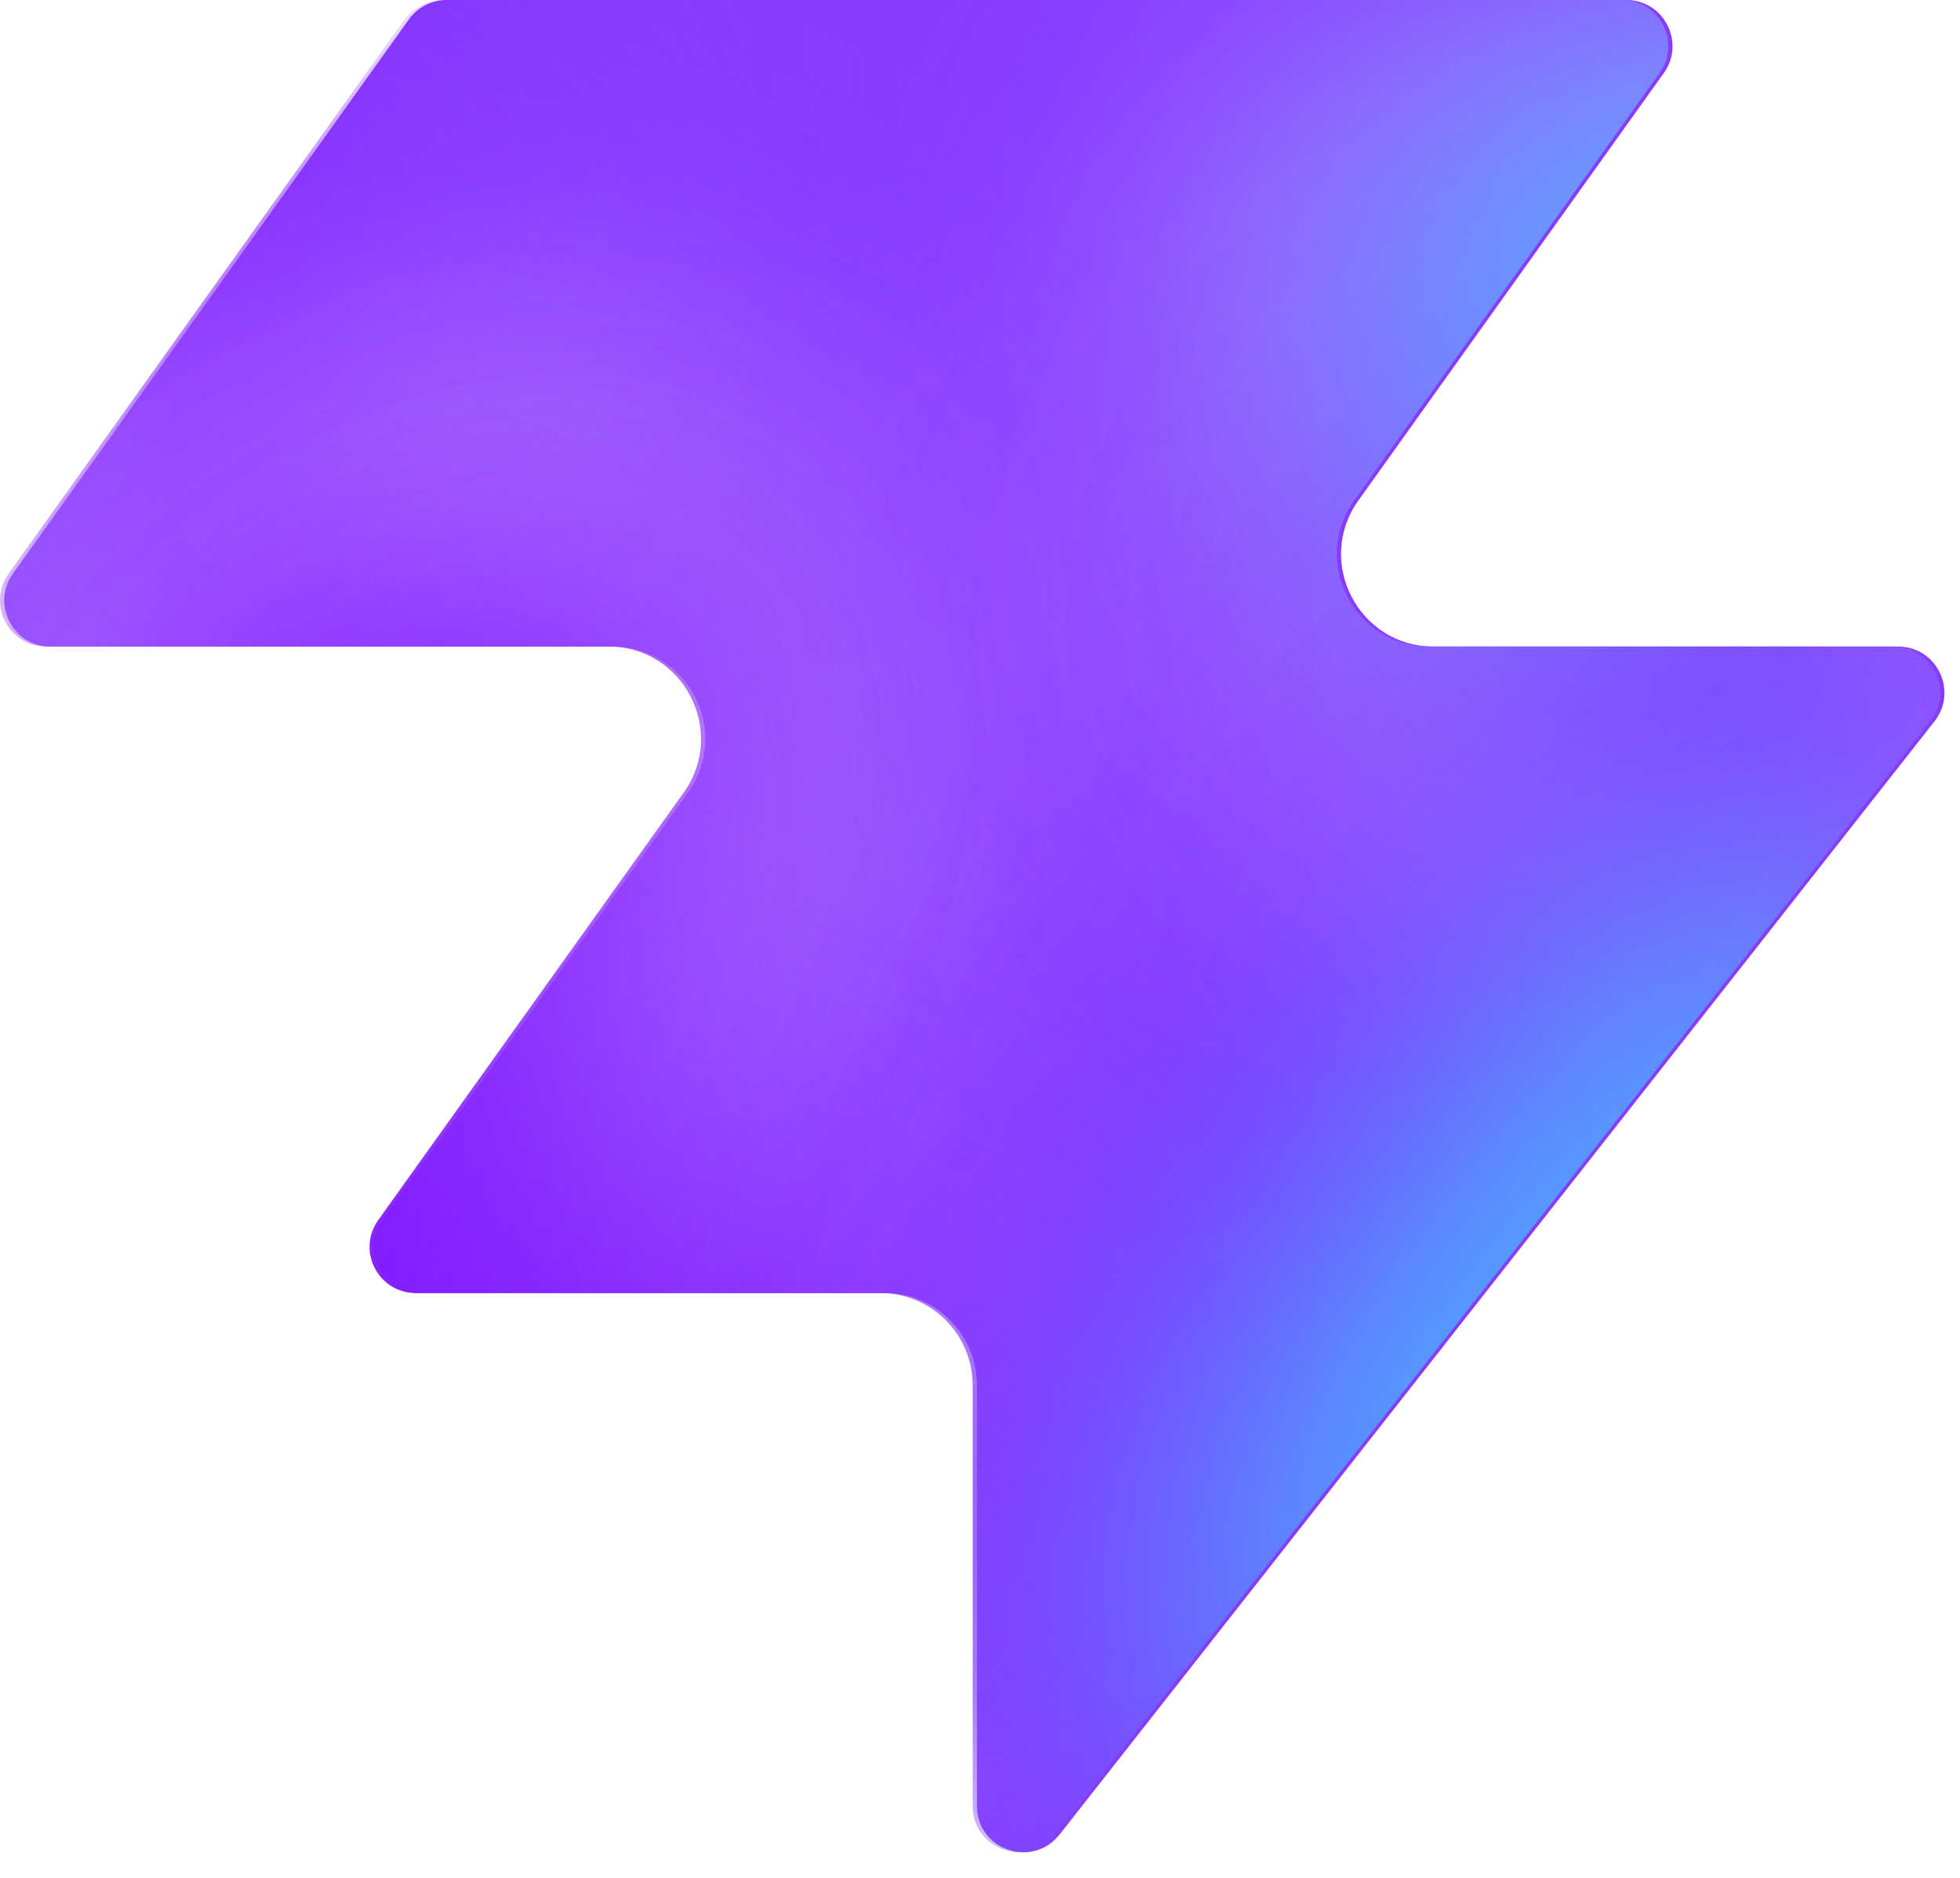
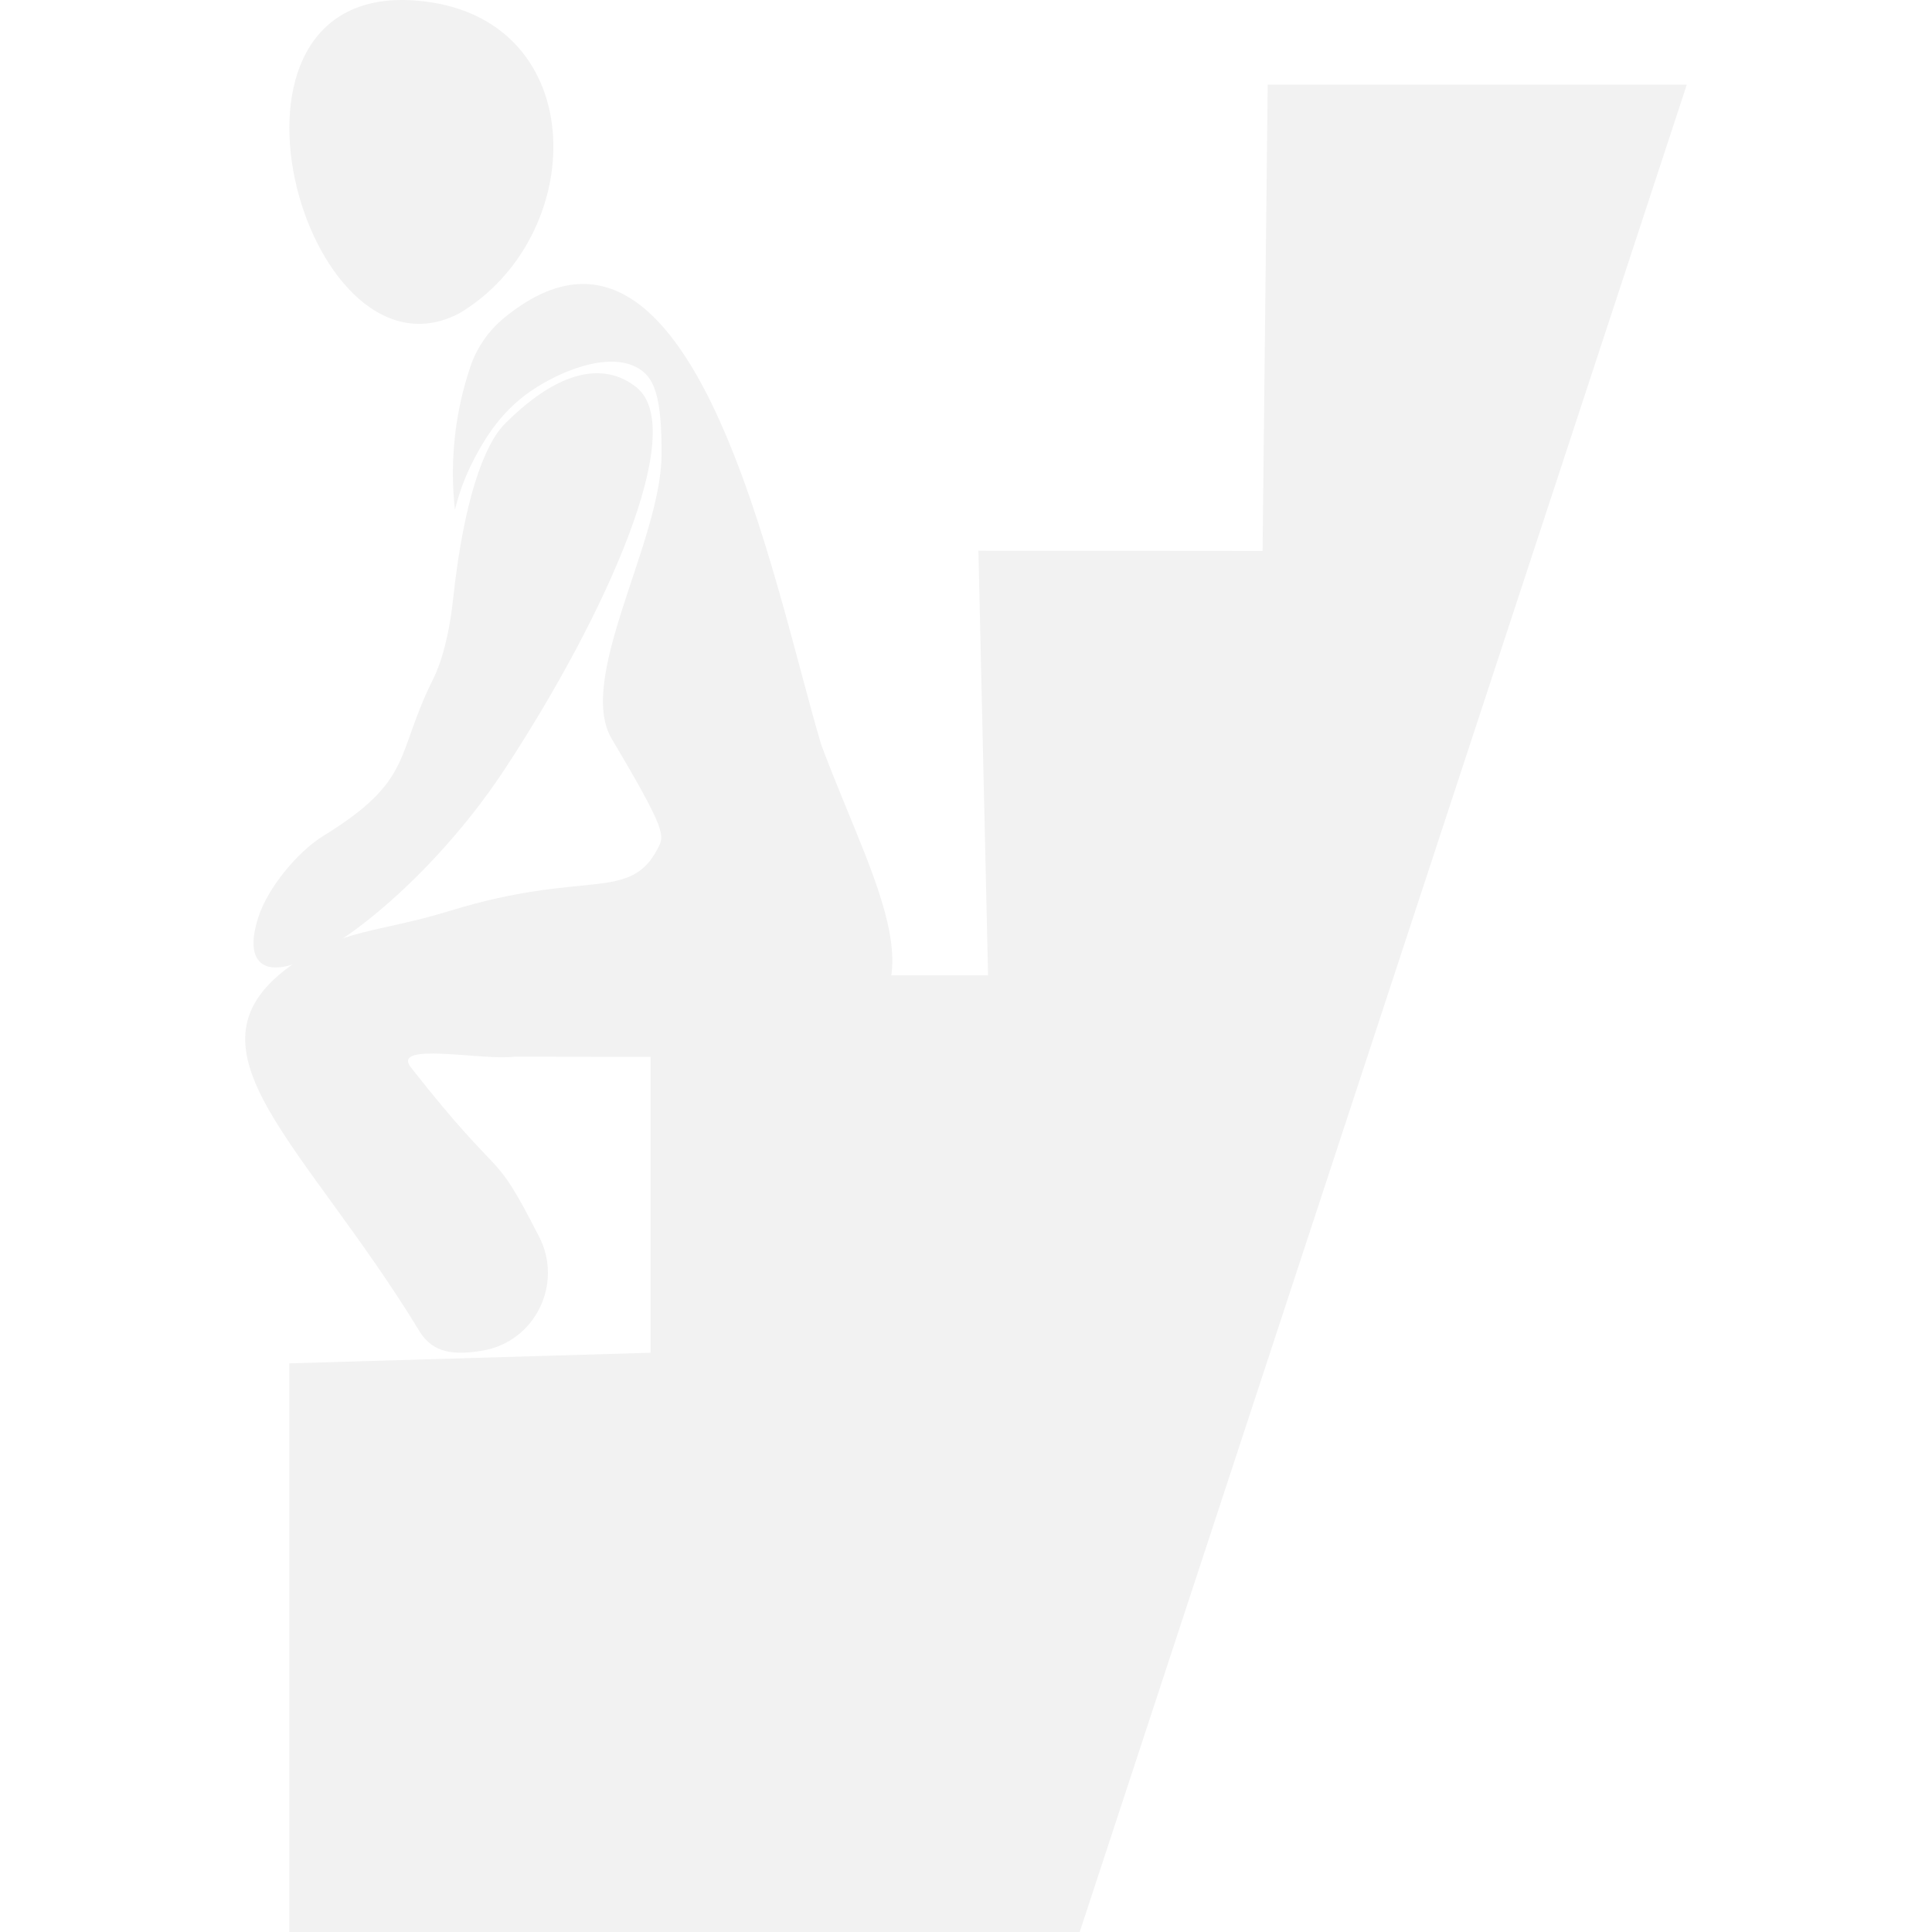
- <svg xmlns="http://www.w3.org/2000/svg" width="48" height="46" fill="none" viewBox="0 0 48 46">
-   <path fill="#863bff" d="M25.946 44.938c-.664.845-2.021.375-2.021-.698V33.937a2.26 2.26 0 0 0-2.262-2.262H10.287c-.92 0-1.456-1.04-.92-1.788l7.48-10.471c1.07-1.497 0-3.578-1.842-3.578H1.237c-.92 0-1.456-1.04-.92-1.788L10.013.474c.214-.297.556-.474.92-.474h28.894c.92 0 1.456 1.04.92 1.788l-7.48 10.471c-1.07 1.498 0 3.579 1.842 3.579h11.377c.943 0 1.473 1.088.89 1.83L25.947 44.94z" style="fill:#863bff;fill:color(display-p3 .525 .23 1);fill-opacity:1" />
-   <mask id="a" width="48" height="46" x="0" y="0" maskUnits="userSpaceOnUse" style="mask-type:alpha">
-     <path fill="#000" d="M25.842 44.938c-.664.844-2.021.375-2.021-.698V33.937a2.26 2.26 0 0 0-2.262-2.262H10.183c-.92 0-1.456-1.04-.92-1.788l7.48-10.471c1.07-1.498 0-3.579-1.842-3.579H1.133c-.92 0-1.456-1.04-.92-1.787L9.91.473c.214-.297.556-.474.92-.474h28.894c.92 0 1.456 1.04.92 1.788l-7.48 10.471c-1.07 1.498 0 3.578 1.842 3.578h11.377c.943 0 1.473 1.088.89 1.832L25.843 44.94z" style="fill:#000;fill-opacity:1" />
-   </mask>
-   <g mask="url(#a)">
-     <g filter="url(#b)">
-       <ellipse cx="5.508" cy="14.704" fill="#ede6ff" rx="5.508" ry="14.704" style="fill:#ede6ff;fill:color(display-p3 .927 .903 1);fill-opacity:1" transform="matrix(.00324 1 1 -.00324 -4.47 31.516)" />
-     </g>
-     <g filter="url(#c)">
-       <ellipse cx="10.399" cy="29.851" fill="#ede6ff" rx="10.399" ry="29.851" style="fill:#ede6ff;fill:color(display-p3 .927 .903 1);fill-opacity:1" transform="matrix(.00324 1 1 -.00324 -39.328 7.883)" />
-     </g>
-     <g filter="url(#d)">
-       <ellipse cx="5.508" cy="30.487" fill="#7e14ff" rx="5.508" ry="30.487" style="fill:#7e14ff;fill:color(display-p3 .492 .077 1);fill-opacity:1" transform="rotate(89.814 -25.913 -14.639)scale(1 -1)" />
-     </g>
-     <g filter="url(#e)">
-       <ellipse cx="5.508" cy="30.599" fill="#7e14ff" rx="5.508" ry="30.599" style="fill:#7e14ff;fill:color(display-p3 .492 .077 1);fill-opacity:1" transform="rotate(89.814 -32.644 -3.334)scale(1 -1)" />
-     </g>
-     <g filter="url(#f)">
-       <ellipse cx="5.508" cy="30.599" fill="#7e14ff" rx="5.508" ry="30.599" style="fill:#7e14ff;fill:color(display-p3 .492 .077 1);fill-opacity:1" transform="matrix(.00324 1 1 -.00324 -34.34 30.47)" />
-     </g>
-     <g filter="url(#g)">
-       <ellipse cx="14.072" cy="22.078" fill="#ede6ff" rx="14.072" ry="22.078" style="fill:#ede6ff;fill:color(display-p3 .927 .903 1);fill-opacity:1" transform="rotate(93.35 24.506 48.493)scale(-1 1)" />
-     </g>
-     <g filter="url(#h)">
-       <ellipse cx="3.47" cy="21.501" fill="#7e14ff" rx="3.47" ry="21.501" style="fill:#7e14ff;fill:color(display-p3 .492 .077 1);fill-opacity:1" transform="rotate(89.009 28.708 47.59)scale(-1 1)" />
-     </g>
-     <g filter="url(#i)">
-       <ellipse cx="3.47" cy="21.501" fill="#7e14ff" rx="3.47" ry="21.501" style="fill:#7e14ff;fill:color(display-p3 .492 .077 1);fill-opacity:1" transform="rotate(89.009 28.708 47.59)scale(-1 1)" />
-     </g>
-     <g filter="url(#j)">
-       <ellipse cx=".387" cy="8.972" fill="#7e14ff" rx="4.407" ry="29.108" style="fill:#7e14ff;fill:color(display-p3 .492 .077 1);fill-opacity:1" transform="rotate(39.51 .387 8.972)" />
-     </g>
-     <g filter="url(#k)">
-       <ellipse cx="47.523" cy="-6.092" fill="#7e14ff" rx="4.407" ry="29.108" style="fill:#7e14ff;fill:color(display-p3 .492 .077 1);fill-opacity:1" transform="rotate(37.892 47.523 -6.092)" />
-     </g>
-     <g filter="url(#l)">
-       <ellipse cx="41.412" cy="6.333" fill="#47bfff" rx="5.971" ry="9.665" style="fill:#47bfff;fill:color(display-p3 .28 .748 1);fill-opacity:1" transform="rotate(37.892 41.412 6.333)" />
-     </g>
-     <g filter="url(#m)">
-       <ellipse cx="-1.879" cy="38.332" fill="#7e14ff" rx="4.407" ry="29.108" style="fill:#7e14ff;fill:color(display-p3 .492 .077 1);fill-opacity:1" transform="rotate(37.892 -1.88 38.332)" />
-     </g>
-     <g filter="url(#n)">
-       <ellipse cx="-1.879" cy="38.332" fill="#7e14ff" rx="4.407" ry="29.108" style="fill:#7e14ff;fill:color(display-p3 .492 .077 1);fill-opacity:1" transform="rotate(37.892 -1.88 38.332)" />
-     </g>
-     <g filter="url(#o)">
-       <ellipse cx="35.651" cy="29.907" fill="#7e14ff" rx="4.407" ry="29.108" style="fill:#7e14ff;fill:color(display-p3 .492 .077 1);fill-opacity:1" transform="rotate(37.892 35.651 29.907)" />
-     </g>
-     <g filter="url(#p)">
-       <ellipse cx="38.418" cy="32.4" fill="#47bfff" rx="5.971" ry="15.297" style="fill:#47bfff;fill:color(display-p3 .28 .748 1);fill-opacity:1" transform="rotate(37.892 38.418 32.4)" />
+ <svg xmlns="http://www.w3.org/2000/svg" id="Lag_5" data-name="Lag 5" viewBox="0 0 3000 3000">
+   <defs>
+     <style>
+       .cls-1 {
+         fill: #f2f2f2;
+         stroke-width: 0px;
+       }
+     </style>
+   </defs>
+   <g id="Lag_3" data-name="Lag 3">
+     <g id="Lag_4" data-name="Lag 4">
+       <g>
+         <g>
+           <path class="cls-1" d="M996.32,575.29c-47.12-34.95-135.69,4-181.33,38.61-43.6,33.07-66.83,76.46-77.65,96.67-16.9,31.56-25.89,60.38-30.92,81.17-3.79-34.01-5.48-79.95,2.47-133.28,5.06-33.95,13-63.94,21.64-89.44,10.05-29.66,28.41-55.92,52.66-75.74,294.99-241.01,417.82,415,491.83,662.54,87.07,234.93,219.55,429.15-49.15,480.93-139.63,6.33-287.41,3.82-427.46,4.09-49.08,6.34-192.44-24.01-160.14,17,151.09,191.85,123,114.72,198.88,262.51,37.73,73.49-6.34,163.01-87.78,176.88-42.34,7.21-76.76,4.74-97.65-29.53-178.86-293.42-379.17-437.05-202.42-566.67,81.76-59.96,135.59-51.68,250.35-86.97,209.51-64.42,278.11-12.49,321.79-96.63,10.35-19.94,14.26-25.79-71.51-170.08-55.65-93.62,76.41-306.09,77.31-440.65.6-90.42-11.58-117.08-30.92-131.42Z" />
+           <path class="cls-1" d="M719.49,482.7c-3.97,2.51-8.11,4.86-12.36,6.86C470.83,601.05,298.85-25.74,645.31.82c270.59,20.75,272.19,356.67,74.18,481.87Z" />
+           <path class="cls-1" d="M988.21,601.38c82.11,65.56-48.13,354.43-203.38,591.38-130.97,199.89-336.86,349.12-381.94,300.14-11.18-12.15-12.86-34.24-1.6-69.11,14.49-44.87,60.52-101.02,100.67-125.74,141.48-87.11,111.11-124.51,170.49-243.27,3.77-7.54,22.55-45.08,31.14-124.75,16.36-151.82,47.63-239.28,80.58-272.19,90.39-90.29,158.79-92.59,204.04-56.46Z" />
+         </g>
+         <polyline class="cls-1" points="1968.46 131.42 1960.52 855.52 1519.28 855.15 1534.28 1514.49 1010.26 1514.49 1010.26 2100.53 449.3 2117.01 449.3 3000 1676.53 3000 2619.26 131.42" />
+       </g>
    </g>
  </g>
-   <defs>
-     <filter id="b" width="60.045" height="41.654" x="-19.77" y="16.149" color-interpolation-filters="sRGB" filterUnits="userSpaceOnUse">
-       <feFlood flood-opacity="0" result="BackgroundImageFix" />
-       <feBlend in="SourceGraphic" in2="BackgroundImageFix" result="shape" />
-       <feGaussianBlur result="effect1_foregroundBlur_2002_17158" stdDeviation="7.659" />
-     </filter>
-     <filter id="c" width="90.34" height="51.437" x="-54.613" y="-7.533" color-interpolation-filters="sRGB" filterUnits="userSpaceOnUse">
-       <feFlood flood-opacity="0" result="BackgroundImageFix" />
-       <feBlend in="SourceGraphic" in2="BackgroundImageFix" result="shape" />
-       <feGaussianBlur result="effect1_foregroundBlur_2002_17158" stdDeviation="7.659" />
-     </filter>
-     <filter id="d" width="79.355" height="29.4" x="-49.64" y="2.03" color-interpolation-filters="sRGB" filterUnits="userSpaceOnUse">
-       <feFlood flood-opacity="0" result="BackgroundImageFix" />
-       <feBlend in="SourceGraphic" in2="BackgroundImageFix" result="shape" />
-       <feGaussianBlur result="effect1_foregroundBlur_2002_17158" stdDeviation="4.596" />
-     </filter>
-     <filter id="e" width="79.579" height="29.4" x="-45.045" y="20.029" color-interpolation-filters="sRGB" filterUnits="userSpaceOnUse">
-       <feFlood flood-opacity="0" result="BackgroundImageFix" />
-       <feBlend in="SourceGraphic" in2="BackgroundImageFix" result="shape" />
-       <feGaussianBlur result="effect1_foregroundBlur_2002_17158" stdDeviation="4.596" />
-     </filter>
-     <filter id="f" width="79.579" height="29.4" x="-43.513" y="21.178" color-interpolation-filters="sRGB" filterUnits="userSpaceOnUse">
-       <feFlood flood-opacity="0" result="BackgroundImageFix" />
-       <feBlend in="SourceGraphic" in2="BackgroundImageFix" result="shape" />
-       <feGaussianBlur result="effect1_foregroundBlur_2002_17158" stdDeviation="4.596" />
-     </filter>
-     <filter id="g" width="74.749" height="58.852" x="15.756" y="-17.901" color-interpolation-filters="sRGB" filterUnits="userSpaceOnUse">
-       <feFlood flood-opacity="0" result="BackgroundImageFix" />
-       <feBlend in="SourceGraphic" in2="BackgroundImageFix" result="shape" />
-       <feGaussianBlur result="effect1_foregroundBlur_2002_17158" stdDeviation="7.659" />
-     </filter>
-     <filter id="h" width="61.377" height="25.362" x="23.548" y="2.284" color-interpolation-filters="sRGB" filterUnits="userSpaceOnUse">
-       <feFlood flood-opacity="0" result="BackgroundImageFix" />
-       <feBlend in="SourceGraphic" in2="BackgroundImageFix" result="shape" />
-       <feGaussianBlur result="effect1_foregroundBlur_2002_17158" stdDeviation="4.596" />
-     </filter>
-     <filter id="i" width="61.377" height="25.362" x="23.548" y="2.284" color-interpolation-filters="sRGB" filterUnits="userSpaceOnUse">
-       <feFlood flood-opacity="0" result="BackgroundImageFix" />
-       <feBlend in="SourceGraphic" in2="BackgroundImageFix" result="shape" />
-       <feGaussianBlur result="effect1_foregroundBlur_2002_17158" stdDeviation="4.596" />
-     </filter>
-     <filter id="j" width="56.045" height="63.649" x="-27.636" y="-22.853" color-interpolation-filters="sRGB" filterUnits="userSpaceOnUse">
-       <feFlood flood-opacity="0" result="BackgroundImageFix" />
-       <feBlend in="SourceGraphic" in2="BackgroundImageFix" result="shape" />
-       <feGaussianBlur result="effect1_foregroundBlur_2002_17158" stdDeviation="4.596" />
-     </filter>
-     <filter id="k" width="54.814" height="64.646" x="20.116" y="-38.415" color-interpolation-filters="sRGB" filterUnits="userSpaceOnUse">
-       <feFlood flood-opacity="0" result="BackgroundImageFix" />
-       <feBlend in="SourceGraphic" in2="BackgroundImageFix" result="shape" />
-       <feGaussianBlur result="effect1_foregroundBlur_2002_17158" stdDeviation="4.596" />
-     </filter>
-     <filter id="l" width="33.541" height="35.313" x="24.641" y="-11.323" color-interpolation-filters="sRGB" filterUnits="userSpaceOnUse">
-       <feFlood flood-opacity="0" result="BackgroundImageFix" />
-       <feBlend in="SourceGraphic" in2="BackgroundImageFix" result="shape" />
-       <feGaussianBlur result="effect1_foregroundBlur_2002_17158" stdDeviation="4.596" />
-     </filter>
-     <filter id="m" width="54.814" height="64.646" x="-29.286" y="6.009" color-interpolation-filters="sRGB" filterUnits="userSpaceOnUse">
-       <feFlood flood-opacity="0" result="BackgroundImageFix" />
-       <feBlend in="SourceGraphic" in2="BackgroundImageFix" result="shape" />
-       <feGaussianBlur result="effect1_foregroundBlur_2002_17158" stdDeviation="4.596" />
-     </filter>
-     <filter id="n" width="54.814" height="64.646" x="-29.286" y="6.009" color-interpolation-filters="sRGB" filterUnits="userSpaceOnUse">
-       <feFlood flood-opacity="0" result="BackgroundImageFix" />
-       <feBlend in="SourceGraphic" in2="BackgroundImageFix" result="shape" />
-       <feGaussianBlur result="effect1_foregroundBlur_2002_17158" stdDeviation="4.596" />
-     </filter>
-     <filter id="o" width="54.814" height="64.646" x="8.244" y="-2.416" color-interpolation-filters="sRGB" filterUnits="userSpaceOnUse">
-       <feFlood flood-opacity="0" result="BackgroundImageFix" />
-       <feBlend in="SourceGraphic" in2="BackgroundImageFix" result="shape" />
-       <feGaussianBlur result="effect1_foregroundBlur_2002_17158" stdDeviation="4.596" />
-     </filter>
-     <filter id="p" width="39.409" height="43.623" x="18.713" y="10.588" color-interpolation-filters="sRGB" filterUnits="userSpaceOnUse">
-       <feFlood flood-opacity="0" result="BackgroundImageFix" />
-       <feBlend in="SourceGraphic" in2="BackgroundImageFix" result="shape" />
-       <feGaussianBlur result="effect1_foregroundBlur_2002_17158" stdDeviation="4.596" />
-     </filter>
-   </defs>
</svg>
